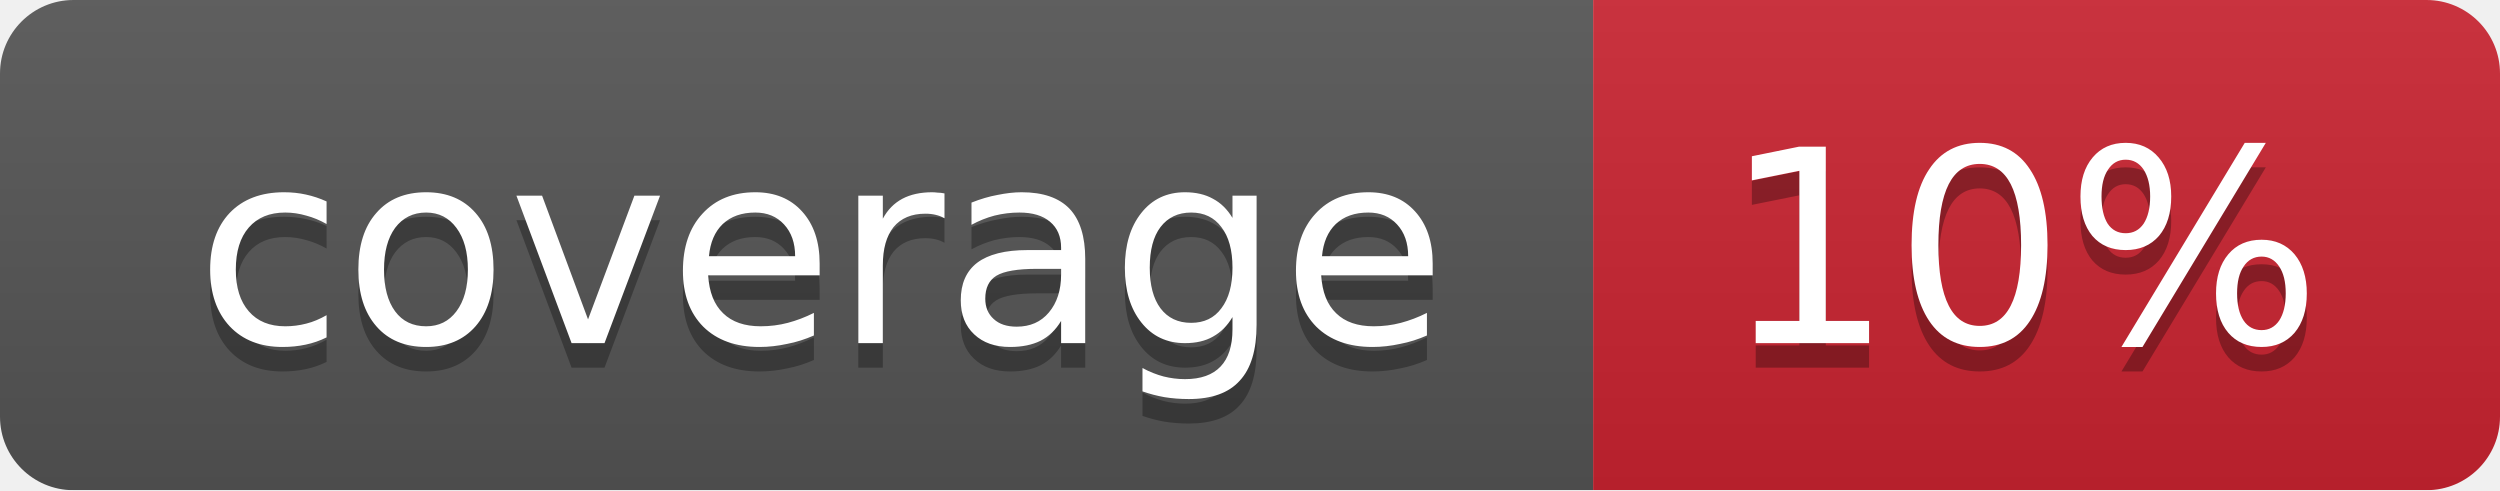
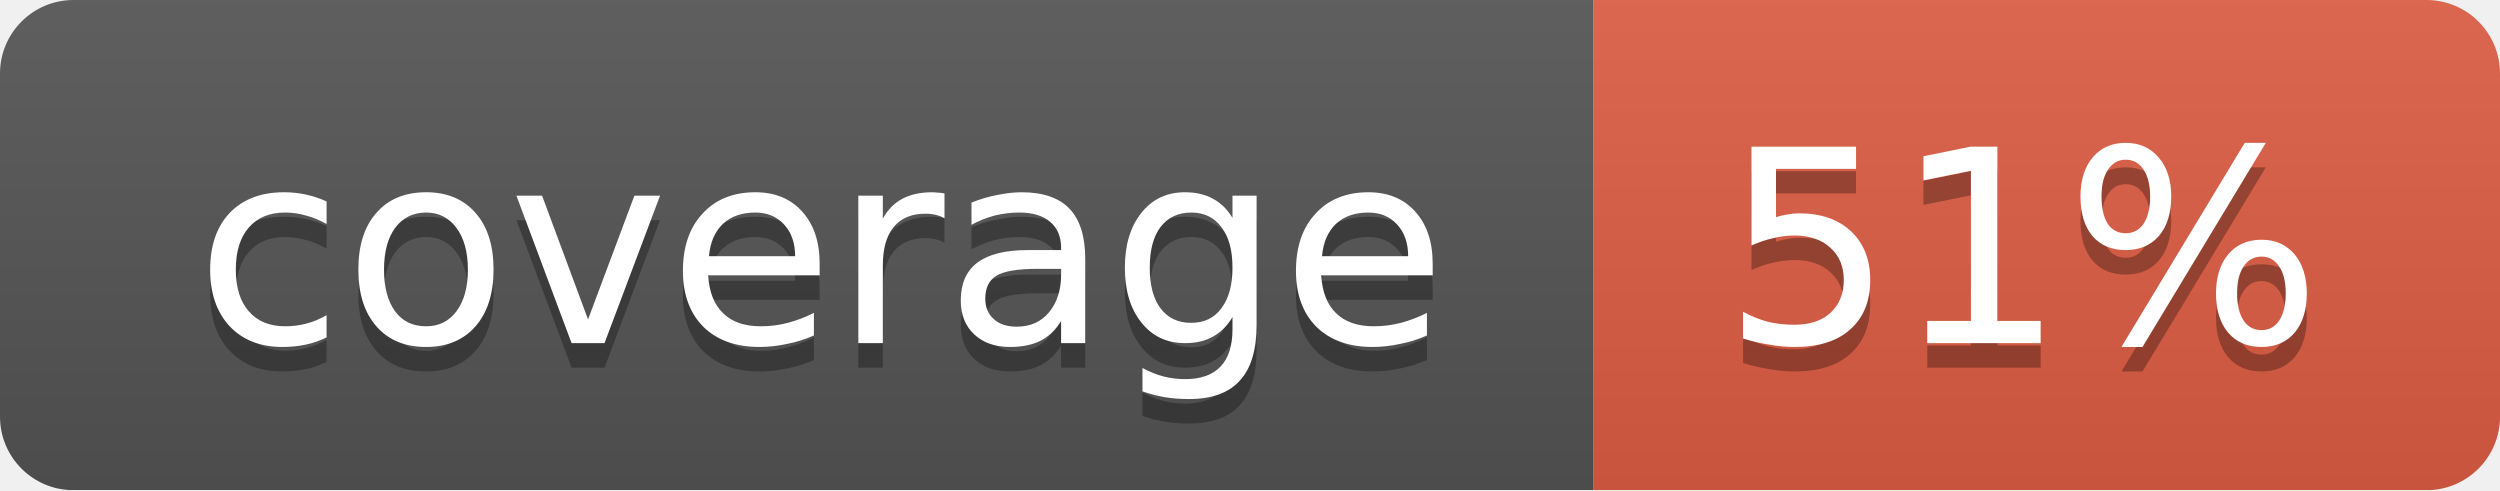
<svg xmlns="http://www.w3.org/2000/svg" width="102" height="20">
  <linearGradient id="smooth" x2="0" y2="100%">
    <stop offset="0" stop-color="#bbb" stop-opacity=".1" />
    <stop offset="1" stop-opacity=".1" />
  </linearGradient>
  <mask id="round">
    <rect width="102" height="20" rx="3" fill="#fff" />
  </mask>
  <g mask="url(#round)">
    <rect width="65" height="20" fill="#555" />
-     <rect x="65" width="37" height="20" fill="#cb2431" />
+     <rect x="65" width="37" height="20" fill="#e05d44" />
    <rect width="102" height="20" fill="url(#smooth)" />
  </g>
  <g fill="#fff" text-anchor="middle" font-family="DejaVu Sans,Verdana,Geneva,sans-serif" font-size="11">
    <text x="33.5" y="15" fill="#010101" fill-opacity=".3">coverage</text>
    <text x="33.5" y="14">coverage</text>
-     <text x="82.5" y="15" fill="#010101" fill-opacity=".3">10%</text>
-     <text x="82.5" y="14">10%</text>
+     <text x="82.5" y="15" fill="#010101" fill-opacity=".3">51%</text>
+     <text x="82.5" y="14">51%</text>
  </g>
</svg>
